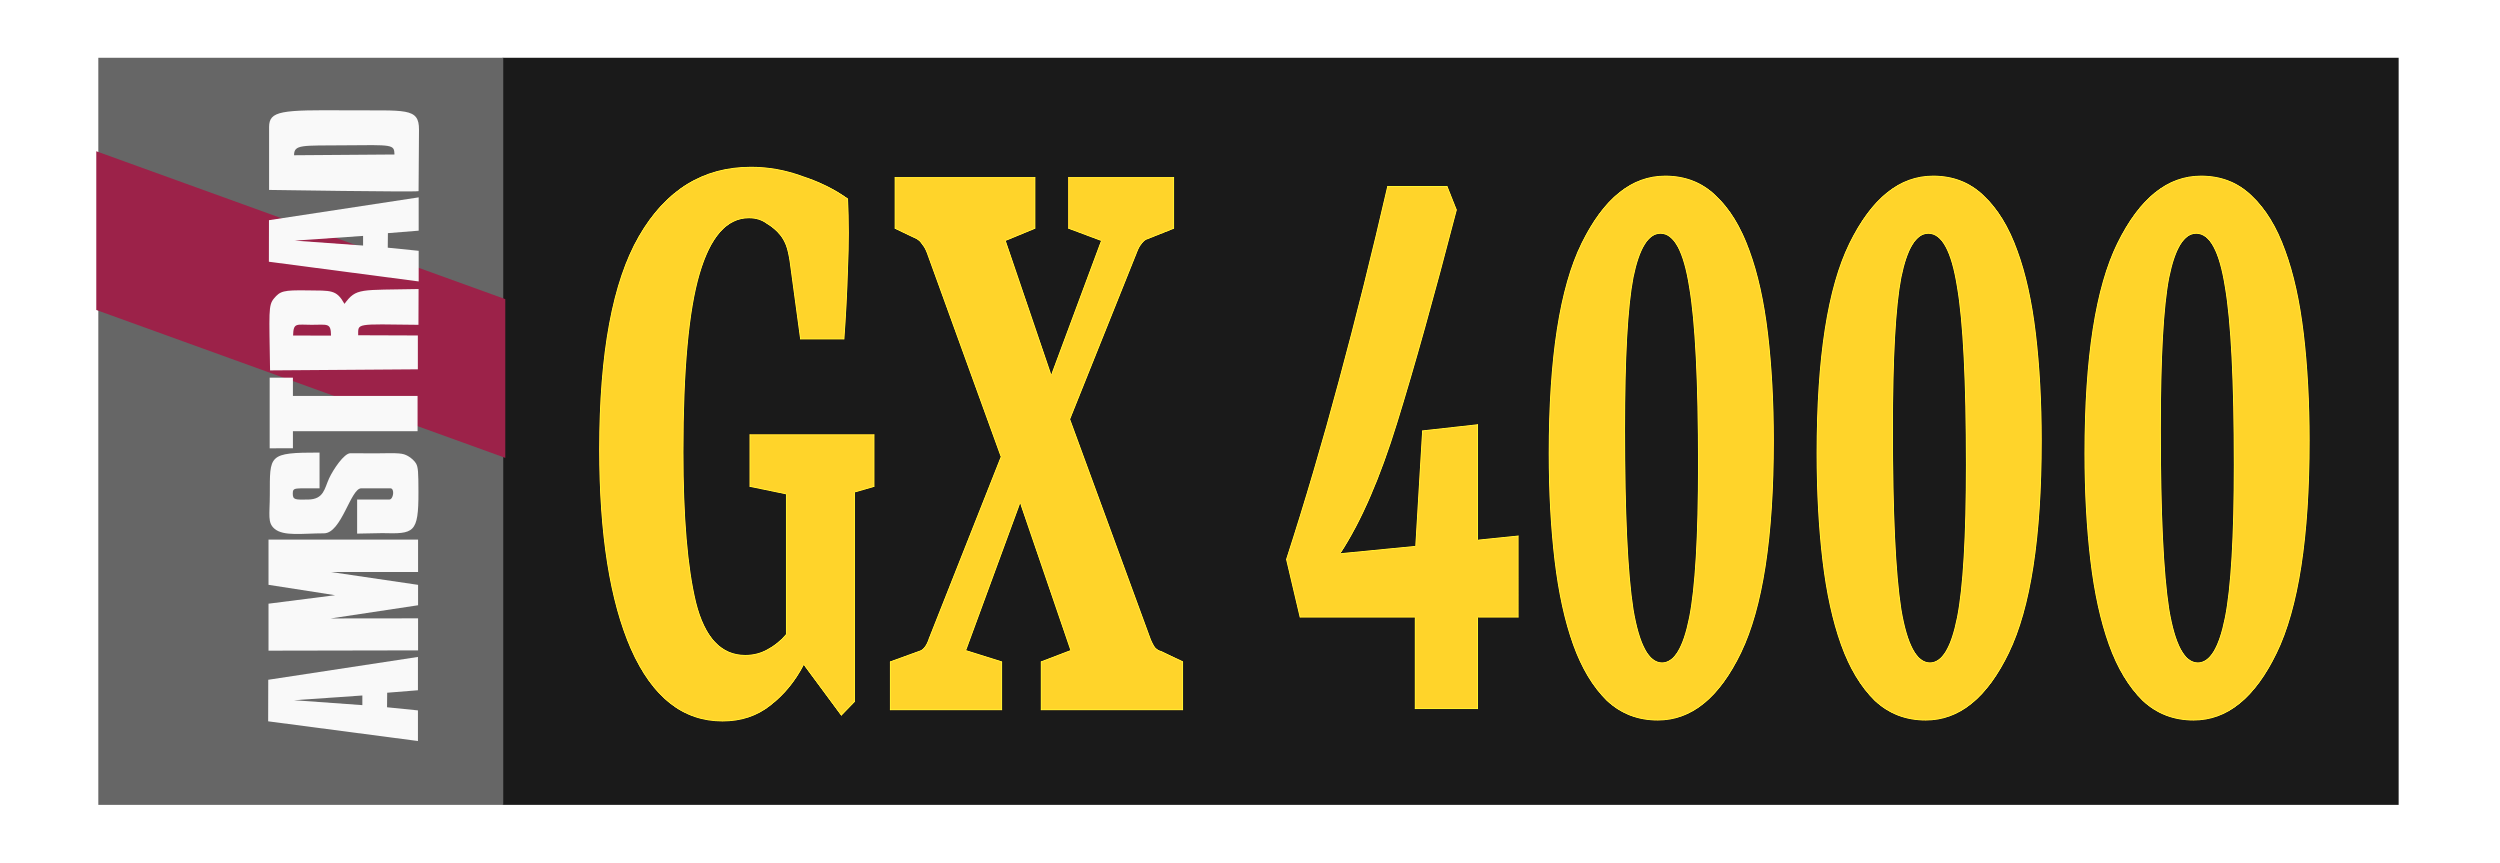
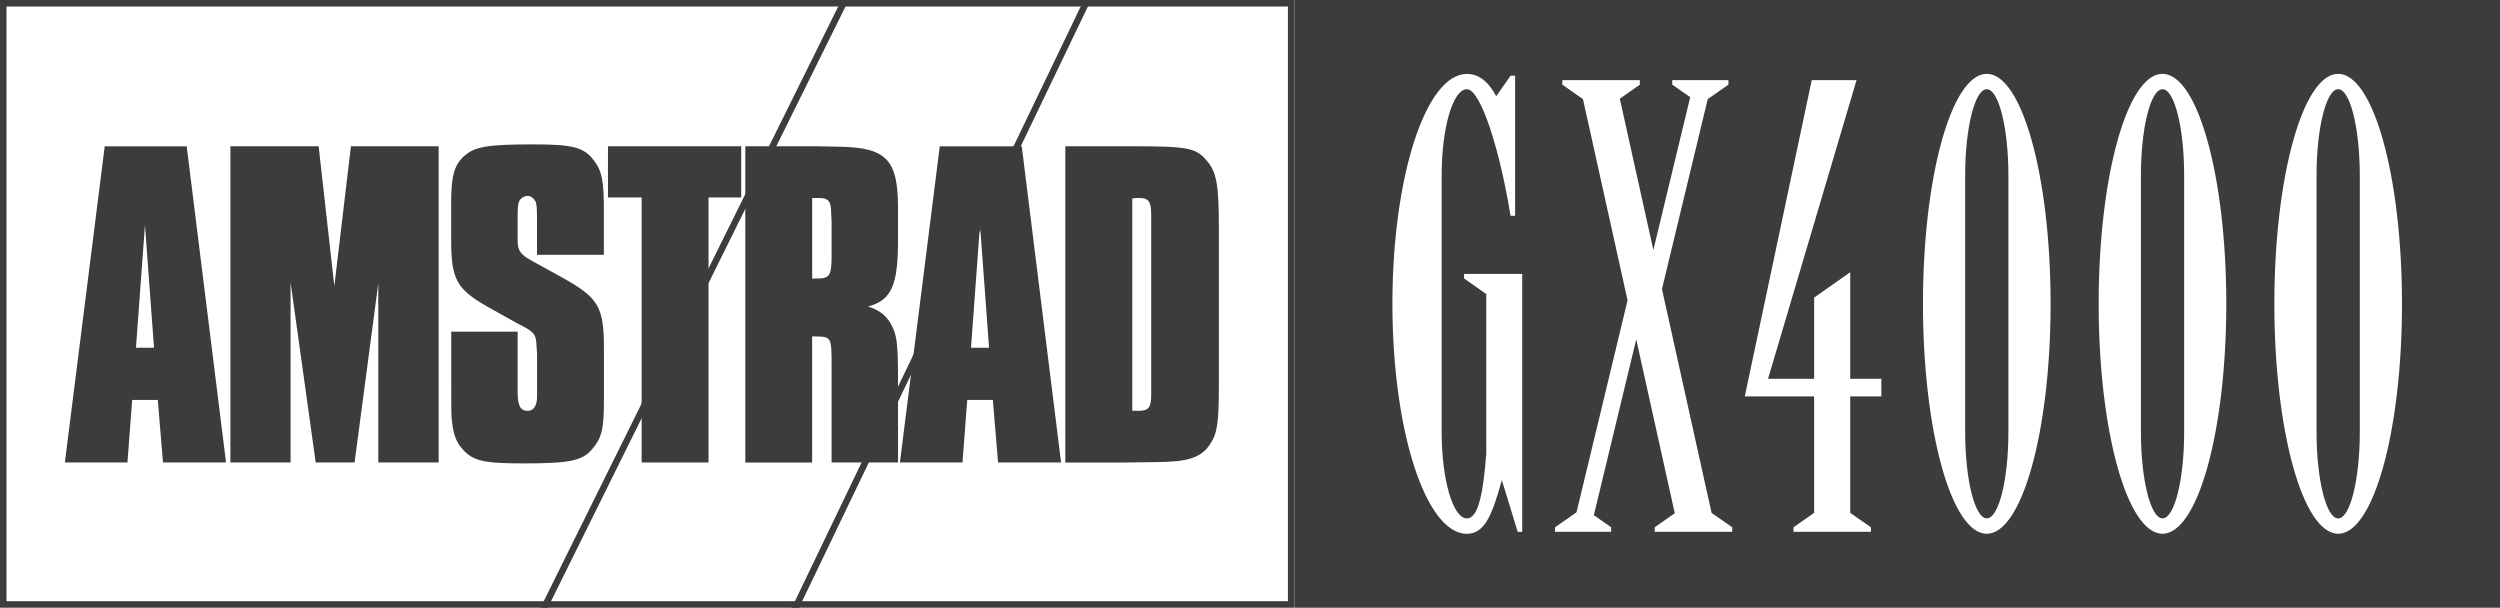
- <svg xmlns="http://www.w3.org/2000/svg" width="649.139" height="223.988">
-   <defs>
-     <filter style="color-interpolation-filters:sRGB" id="a">
-       <feConvolveMatrix order="3 3" kernelMatrix="0 -0.15 0 -0.15 1.6 -0.15 0 -0.15 0" divisor="1" in="SourceGraphic" targetX="1" targetY="1" />
-     </filter>
-   </defs>
-   <path style="fill:#1a1a1a;fill-opacity:1;fill-rule:nonzero;stroke:none;stroke-width:13.015;stroke-linejoin:round;stroke-miterlimit:4;stroke-dasharray:none;stroke-dashoffset:0;stroke-opacity:1;paint-order:stroke markers fill" d="M-201.124-42.625h715.151v193.988h-715.151z" transform="matrix(.68841 0 0 1 268.96 57.625)" />
-   <g aria-label="GX 4000" style="font-style:normal;font-variant:normal;font-weight:700;font-stretch:normal;font-size:85.333px;line-height:1.25;font-family:Yrsa;-inkscape-font-specification:'Yrsa Bold';letter-spacing:0;word-spacing:0;fill:#ffd42a;fill-opacity:1;stroke:none;filter:url(#a)" transform="matrix(1.60522 0 0 2.85658 158.213 -34.725)">
-     <path d="m37.517 77.229-6.059-4.608q-2.048 2.218-5.376 3.669-3.242 1.45-7.765 1.45-9.643 0-14.848-6.57-5.12-6.57-5.12-18.176 0-13.141 6.4-19.37 6.485-6.315 18.176-6.315 4.267 0 8.363.853 4.181.768 7.338 2.048.256 3.072 0 6.315-.17 3.242-.597 6.485h-7.168l-1.707-7.083q-.256-.938-.597-1.45-.341-.512-.939-.939-.853-.597-2.133-1.024-1.195-.512-2.901-.512-5.291 0-7.936 5.035-2.646 5.034-2.646 16.213 0 8.875 2.048 13.653 2.134 4.779 7.936 4.779 1.963 0 3.584-.512 1.707-.512 2.987-1.365V57.09l-5.888-.683V51.63h20.224v4.778l-3.157.512v19.03zM63.55 72.28v4.437H45.374v-4.438l4.608-.938q.598-.086.939-.342.427-.256.768-.853l11.605-16.47L51.348 35.16q-.342-.512-.768-.768-.342-.341-.939-.512l-3.499-.938v-4.694h22.784v4.694l-4.778 1.109 7.338 12.117 8.022-12.117-5.291-1.11v-4.693h17.152v4.694l-4.181.938q-.598.086-1.024.427-.427.256-.768.768l-10.838 15.19L87.53 70.145q.341.512.768.853.427.256 1.024.342l3.499.938v4.438H69.78v-4.438l4.778-1.024-8.106-13.312-8.704 13.312z" style="fill:#ffd42a" />
-     <path d="M147.088 68.296h-6.571v8.32h-10.24v-8.32h-18.603L109.456 63q4.522-7.847 8.533-16.26 4.096-8.51 7.85-17.68h9.729l1.536 2.174q-5.462 11.818-9.643 19.381-4.096 7.47-9.13 11.818l12.031-.662 1.11-10.494 9.045-.567v10.494l6.57-.378zM169.606 77.655q-4.864 0-8.277-1.796-3.413-1.89-5.461-5.105-2.048-3.215-2.987-7.658-.939-4.444-.939-9.738 0-13.047 5.291-19.097 5.376-6.145 13.568-6.145 4.864 0 8.192 1.796 3.413 1.796 5.461 5.01 2.048 3.12 2.987 7.564.939 4.443.939 9.738 0 13.14-5.291 19.286-5.29 6.145-13.483 6.145zm.427-44.245q-2.901 0-4.352 3.97-1.365 3.971-1.365 13.804 0 11.44 1.365 16.355 1.45 4.822 4.608 4.822 2.901 0 4.352-4.065 1.45-4.066 1.45-13.898 0-11.44-1.45-16.166-1.365-4.822-4.608-4.822zM212.94 77.655q-4.864 0-8.278-1.796-3.413-1.89-5.461-5.105-2.048-3.215-2.987-7.658-.938-4.444-.938-9.738 0-13.047 5.29-19.097 5.376-6.145 13.568-6.145 4.864 0 8.192 1.796 3.414 1.796 5.462 5.01 2.048 3.12 2.986 7.564.939 4.443.939 9.738 0 13.14-5.29 19.286-5.291 6.145-13.483 6.145zm.426-44.245q-2.901 0-4.352 3.97-1.365 3.971-1.365 13.804 0 11.44 1.365 16.355 1.451 4.822 4.608 4.822 2.902 0 4.352-4.065 1.451-4.066 1.451-13.898 0-11.44-1.45-16.166-1.366-4.822-4.609-4.822zM256.273 77.655q-4.864 0-8.277-1.796-3.414-1.89-5.462-5.105-2.048-3.215-2.986-7.658-.939-4.444-.939-9.738 0-13.047 5.29-19.097 5.377-6.145 13.569-6.145 4.864 0 8.192 1.796 3.413 1.796 5.461 5.01 2.048 3.12 2.987 7.564.938 4.443.938 9.738 0 13.14-5.29 19.286-5.291 6.145-13.483 6.145zm.427-44.245q-2.902 0-4.352 3.97-1.366 3.971-1.366 13.804 0 11.44 1.366 16.355 1.45 4.822 4.608 4.822 2.901 0 4.352-4.065 1.45-4.066 1.45-13.898 0-11.44-1.45-16.166-1.366-4.822-4.608-4.822z" style="fill:#ffd42a;stroke-width:1.053" />
-   </g>
-   <path style="fill:#666;fill-opacity:1;fill-rule:nonzero;stroke:none;stroke-width:15.28;stroke-linejoin:round;stroke-miterlimit:4;stroke-dasharray:none;stroke-dashoffset:0;stroke-opacity:1;paint-order:stroke markers fill" d="M-353.612-42.625h152.734v193.988h-152.734z" transform="matrix(.68841 0 0 1 268.96 57.625)" />
-   <path d="M-354.38 22.865V-18.35L-200.11 20.05v41.214z" style="fill:#9c2249;stroke-width:5.979" transform="matrix(.68841 0 0 1 268.96 57.625)" />
-   <path d="m-289.553 129.67 56.495 5.115v-7.952l-11.655-.812.053-3.775 11.602-.642v-8.65l-56.461 5.927zm9.753-5.48 25.775-1.228v2.506zm-9.619-12.867 56.41-.074v-8.317l-32.97.027 32.97-3.424v-5.3l-32.97-3.343 32.97.014V82.48h-56.41v11.746l25.126 2.697-25.126 2.203zm.437-52.54 8.77-.015v-4.424h47.015v-9.17h-47.016v-4.739h-8.769zm.053 12.092c-.019 5.247-.936 7.207 1.763 8.79 3.429 2.015 10.474 1.196 18.662 1.192 6.608-.004 10.037-11.624 14.028-11.69h11.016c1.724.009 1.177 2.926-.413 2.918h-12.121v8.846l9.47-.126c11.934.2 13.702.13 13.658-10.694-.024-5.159-.11-6.35-.864-7.336-.495-.646-1.892-1.546-3.102-1.993-2.027-.753-3.002-.804-12.357-.69l-9.34-.032c-2.402-.01-6.494 4.243-8.035 6.524-1.763 2.613-1.93 5.443-7.929 5.502-4.874.052-5.758.096-5.777-1.535-.015-1.775.97-1.28 10.1-1.384v-9.28c-19.508.003-18.716.571-18.759 10.989zm.091-32.326 55.747-.28v-8.787l-22.514-.055c.066-3.152-1.35-2.916 22.74-2.713l.048-9.288c-22.144.325-23.431-.361-27.95 3.849-3.078-3.757-4.966-3.42-14.181-3.502-8.832-.078-10.062.155-12.434 2.118-2.142 1.779-1.782 3.406-1.455 18.658zm8.688-9.052c.13-3.443 1.244-2.786 6.997-2.786 6.008 0 7.27-.58 7.305 2.808zm-9.055-37.806s55.48.594 56.373.313h.015l.158-15.934c.064-5.86-5.095-4.93-26.95-5.045-25.098-.132-29.596.074-29.596 4.377zm28.4-11.584c18.32-.11 18.776-.27 18.901 2.384l-37.881.196c0-2.846 2.954-2.484 18.98-2.58zm-28.476 30.23 56.5 5.115V7.499l-11.66-.811.053-3.776 11.607-.642v-8.65l-56.466 5.927zm9.759-5.48 25.774-1.229v2.506z" style="fill:#f9f9f9;stroke-width:4.21" transform="matrix(.68841 0 0 1 268.96 57.625)" />
+ <svg xmlns="http://www.w3.org/2000/svg" version="1.1" viewBox="0 0 3839 933.2">
+   <path class="st3" d="M 1977.7 10 L 1977.7 923.2 L 10 923.2 L 10 10 L 1977.7 10 M 1987.7 0 L 0 0 L 0 933.2 L 1987.7 933.2 L 1987.7 0 L 1987.7 0 Z" style="fill: #3c3c3c;" />
+   <path class="st3" d="M 3320.8 137 C 3302.5 137 3287.6 196.3 3287.6 269.5 L 3287.6 663.5 C 3287.6 736.6 3302.5 796 3320.8 796 C 3339.1 796 3354 736.7 3354 663.5 L 3354 269.5 C 3354 196.4 3339.1 137 3320.8 137 Z" style="fill: #3c3c3c;" />
+   <path class="st3" d="M 3050.9 137 C 3032.6 137 3017.7 196.3 3017.7 269.5 L 3017.7 663.5 C 3017.7 736.6 3032.6 796 3050.9 796 C 3069.2 796 3084.1 736.7 3084.1 663.5 L 3084.1 269.5 C 3084.1 196.4 3069.2 137 3050.9 137 Z" style="fill: #3c3c3c;" />
+   <path class="st3" d="M 1987.7 0 L 1987.7 933.2 L 3839 933.2 L 3839 0 L 1987.7 0 Z M 2337.5 816.7 L 2330.6 816.7 L 2306.4 737.8 L 2306.1 737.8 C 2291.8 788.9 2280.5 819.7 2252.6 819.7 C 2189.4 819.7 2138.2 661.7 2138.2 466.6 C 2138.2 271.5 2189.4 113.5 2252.6 113.5 C 2270.6 113.5 2285.7 125.2 2297.6 147.8 L 2319.7 116.2 L 2326.6 116.2 L 2326.6 331.4 C 2326.6 331.4 2322.7 331.4 2320.8 331.4 C 2320.4 331.4 2320.2 331.4 2320 331.4 C 2319.7 331.4 2319.6 331.4 2319.6 331.4 C 2303.6 232.3 2274.1 137 2252.6 137 C 2231.1 137 2213.8 196.3 2213.8 269.5 L 2213.8 663.6 C 2213.8 736.7 2231.2 796.1 2252.6 796.1 C 2270.7 796.1 2277.9 754 2282.3 697 L 2282.3 451.5 L 2248.2 427.6 L 2248.2 420.7 L 2337.5 420.7 L 2337.5 816.7 Z M 2660 816.6 L 2541 816.6 L 2541 809.7 L 2571.8 788.1 L 2512.6 521.2 L 2447.5 791.1 L 2474.1 809.7 L 2474.1 816.6 L 2387.9 816.6 L 2387.9 809.7 L 2420.9 786.7 L 2499.3 461.2 L 2430.8 152.2 L 2399.1 130 L 2399.1 123.1 L 2518.1 123.1 L 2518.1 130 L 2487.4 151.6 L 2538.9 383.9 L 2595.5 149.2 L 2567.9 130 L 2567.9 123.1 L 2654.2 123.1 L 2654.2 130 L 2622.4 152.2 L 2552.1 443.9 L 2628.3 787.6 L 2660 809.7 L 2660 816.6 Z M 2889 608.7 L 2841.2 608.7 L 2841.2 787.5 L 2873 809.7 L 2873 816.6 L 2754.1 816.6 L 2754.1 809.7 L 2785.8 787.5 L 2785.8 608.7 L 2679.3 608.7 L 2782.1 123.1 L 2850.9 123.1 L 2715 581.7 L 2785.8 581.7 L 2785.8 457 L 2841.2 418 L 2841.2 581.7 L 2889 581.7 L 2889 608.7 Z M 3050.9 819.6 C 2996.7 819.6 2952.9 661.6 2952.9 466.5 C 2952.9 271.4 2996.8 113.4 3050.9 113.4 C 3105 113.4 3148.9 271.4 3148.9 466.5 C 3148.9 661.6 3105 819.6 3050.9 819.6 Z M 3320.7 819.6 C 3266.5 819.6 3222.7 661.6 3222.7 466.5 C 3222.7 271.4 3266.6 113.4 3320.7 113.4 C 3374.8 113.4 3418.7 271.4 3418.7 466.5 C 3418.7 661.6 3374.9 819.6 3320.7 819.6 Z M 3590.5 819.6 C 3536.3 819.6 3492.5 661.6 3492.5 466.5 C 3492.5 271.4 3536.4 113.4 3590.5 113.4 C 3644.5 113.4 3688.5 271.4 3688.5 466.5 C 3688.5 661.6 3644.7 819.6 3590.5 819.6 Z" style="fill: #3c3c3c;" />
+   <path class="st3" d="M 3590.5 137 C 3572.2 137 3557.3 196.3 3557.3 269.5 L 3557.3 663.6 C 3557.3 736.7 3572.2 796.1 3590.5 796.1 C 3608.8 796.1 3623.7 736.7 3623.7 663.5 L 3623.7 269.5 C 3623.7 196.4 3608.8 137 3590.5 137 Z" style="fill: #3c3c3c;" />
+   <path class="st3" d="M 347.1 710.2 L 250.3 710.2 L 242.3 614.1 L 203 614.1 L 195.7 710.2 L 99.6 710.2 L 160.8 224.7 L 286.7 224.7 L 347.1 710.2 Z M 222.6 345.4 L 208.8 534 L 236.5 534 L 222.6 345.4 Z" style="fill: #3c3c3c;" />
+   <path class="st3" d="M 673.3 710.2 L 580.9 710.2 L 580.9 435 L 544.5 710.2 L 484.8 710.2 L 446.2 433.5 L 446.2 710.2 L 353.8 710.2 L 353.8 224.6 L 489.3 224.6 L 513.4 439.3 L 538.9 224.6 L 673.6 224.6 L 673.6 710.2 L 673.3 710.2 Z" style="fill: #3c3c3c;" />
+   <path class="st3" d="M 824.6 391.3 L 824.6 333.7 C 824.6 318.4 823.9 313.3 822.5 309.6 C 819.6 304.5 815.2 300.8 810.1 300.8 C 805 300.8 799.2 304.4 797 309.6 C 795.5 314 794.9 317.6 794.9 333.7 L 794.9 369.3 C 794.9 385.4 799.3 391.1 818.2 401.3 L 861.9 425.4 C 919.5 457.4 927.4 470.5 927.4 536 L 927.4 614 C 927.4 656.3 924.5 670.1 912.8 685.4 C 896.8 707.2 879.3 711.6 803.6 711.6 C 743.1 711.6 726.5 708 710.4 689.8 C 701 679.6 696.6 668 694.4 649.8 C 692.9 640.4 692.9 629.4 692.9 596.6 L 692.9 509.3 L 794.9 509.3 L 794.9 590.8 L 794.9 603.2 C 794.9 622.9 799.3 630.9 810.2 630.9 C 819.6 630.9 824.7 622.9 824.7 609.1 L 824.7 596.7 L 824.7 542.8 L 824 532.6 C 823.3 514.4 821.1 510.8 803.6 501.3 C 797.1 497.7 791.9 495.5 791.2 494.8 L 748.1 470.7 C 700.8 443.7 692.8 428.4 692.8 368.1 L 692.8 311.3 C 692.8 271.3 697.2 253.7 712.5 239.9 C 728.5 225.4 747.5 221.7 818.1 221.7 C 879.9 221.7 896.7 226.1 912 246.4 C 924.4 262.5 927.3 277.7 927.3 322.8 L 927.3 391.3 L 824.6 391.3 L 824.6 391.3 Z" style="fill: #3c3c3c;" />
+   <path class="st3" d="M 1088 710.2 L 985.3 710.2 L 985.3 303.2 L 933.6 303.2 L 933.6 224.6 L 1138.2 224.6 L 1138.2 303.2 L 1088 303.2 L 1088 710.2 Z" style="fill: #3c3c3c;" />
+   <path class="st3" d="M 1253.8 224.6 L 1290.2 225.3 C 1361.6 226.8 1379 245.7 1379 319.2 L 1379 370.1 C 1379 437.8 1368.8 461.2 1333.1 470.6 C 1350.5 476.4 1360.8 484.4 1368.1 497.6 C 1377.5 514.3 1379 527.5 1379 584.3 L 1379 710.2 L 1277 710.2 L 1277 564.6 C 1277 516.6 1277 517.3 1251.5 516.6 C 1250 516.6 1249.4 516.6 1247.1 516.6 L 1247.1 710.3 L 1144.5 710.3 L 1144.5 224.6 L 1253.8 224.6 Z M 1254.4 427.7 C 1274.1 427.7 1277 423.3 1277 392.1 L 1277 339.7 L 1276.3 326.6 C 1276.3 309.2 1271.9 304 1258.1 304 L 1251.6 304 L 1247.2 304 L 1247.2 427.8 C 1250.8 427.7 1253.1 427.7 1254.4 427.7 Z" style="fill: #3c3c3c;" />
+   <path class="st3" d="M 1629.4 710.2 L 1532.6 710.2 L 1524.6 614.1 L 1485.3 614.1 L 1478 710.2 L 1381.9 710.2 L 1443.1 224.7 L 1569 224.7 L 1629.4 710.2 Z M 1504.9 345.4 L 1491.1 534 L 1518.8 534 L 1504.9 345.4 Z" style="fill: #3c3c3c;" />
+   <path class="st3" d="M 1735.6 224.6 C 1823.7 224.6 1836.1 226.7 1852.8 246.4 C 1868.1 263.8 1871.7 282.8 1871.7 349.8 L 1871.7 589.4 C 1871.7 649.1 1869.6 665.2 1857.9 682.6 C 1844.1 703 1823.7 709.6 1773.5 709.6 L 1721.8 710.3 L 1635.9 710.3 L 1635.9 224.6 L 1735.6 224.6 Z M 1748.1 630.9 C 1764.1 630.9 1767.8 625.8 1767.8 605.4 C 1767.8 602.5 1767.8 600.3 1767.8 595.2 C 1767.8 587.2 1767.8 578.5 1767.8 571.1 L 1767.8 343.3 L 1767.8 330.9 C 1767.8 309.1 1764.2 303.9 1748.1 303.9 C 1746 303.9 1742.3 304.6 1738.7 304.6 L 1738.7 630.7 C 1742.2 630.9 1745.8 630.9 1748.1 630.9 Z" style="fill: #3c3c3c;" />
+   <polygon class="st3" points="1227 933.2 1675.4 0 1664.3 0 1215.9 933.2" style="fill: #3c3c3c;" />
+   <polygon class="st3" points="841.2 933.2 1303.3 0 1292.1 0 830 933.2" style="fill: #3c3c3c;" />
</svg>
